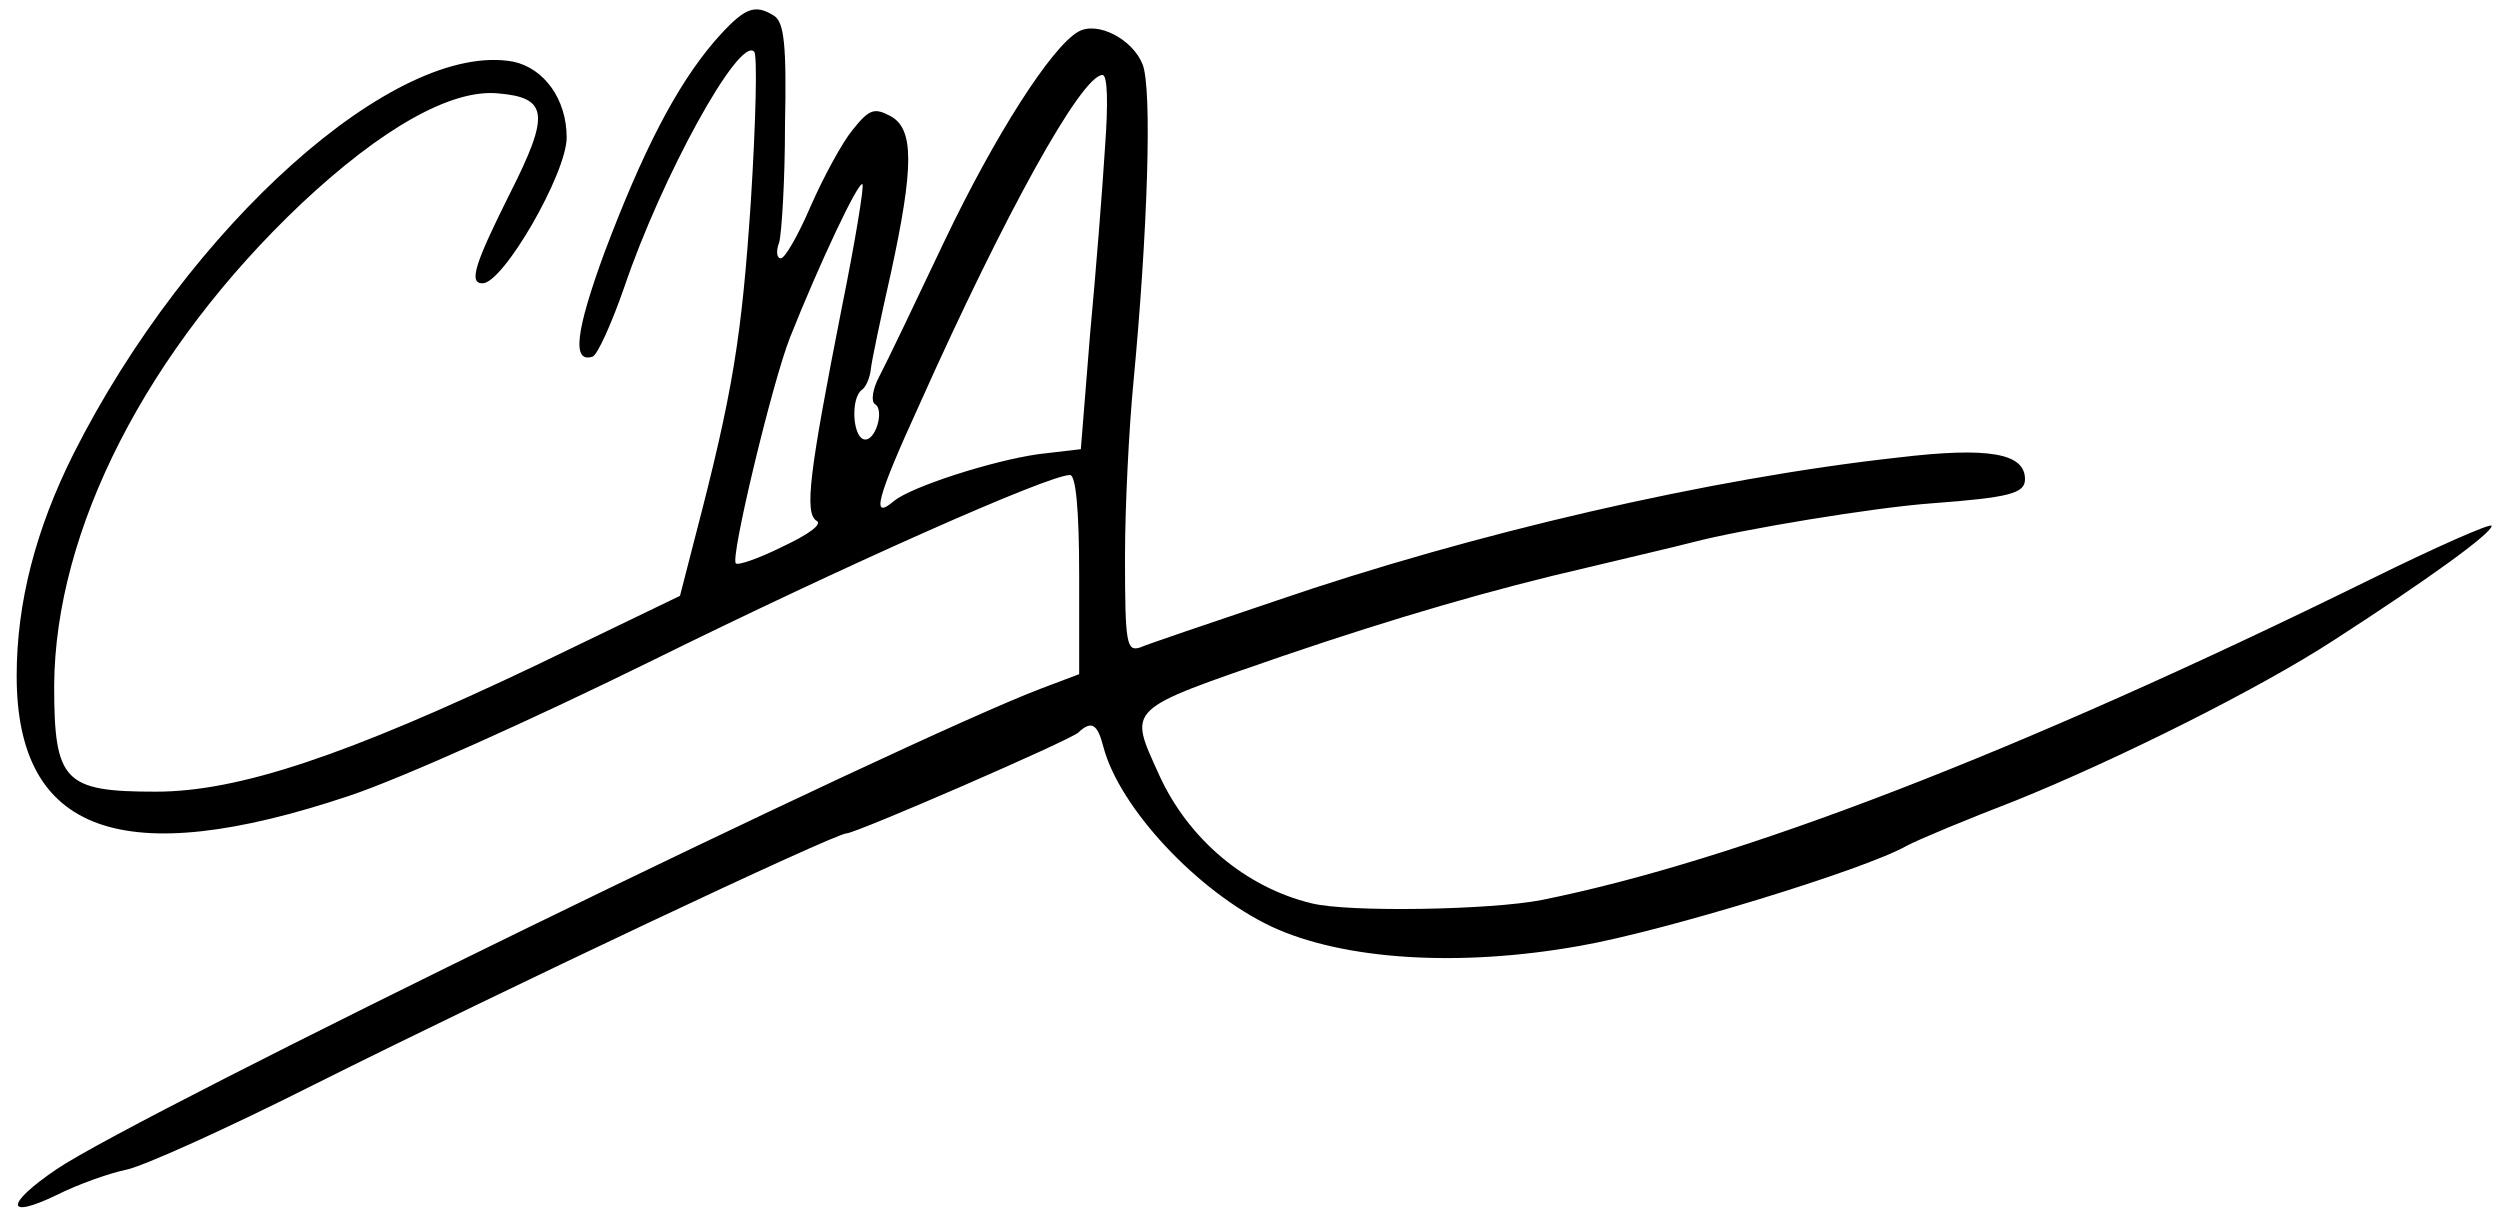
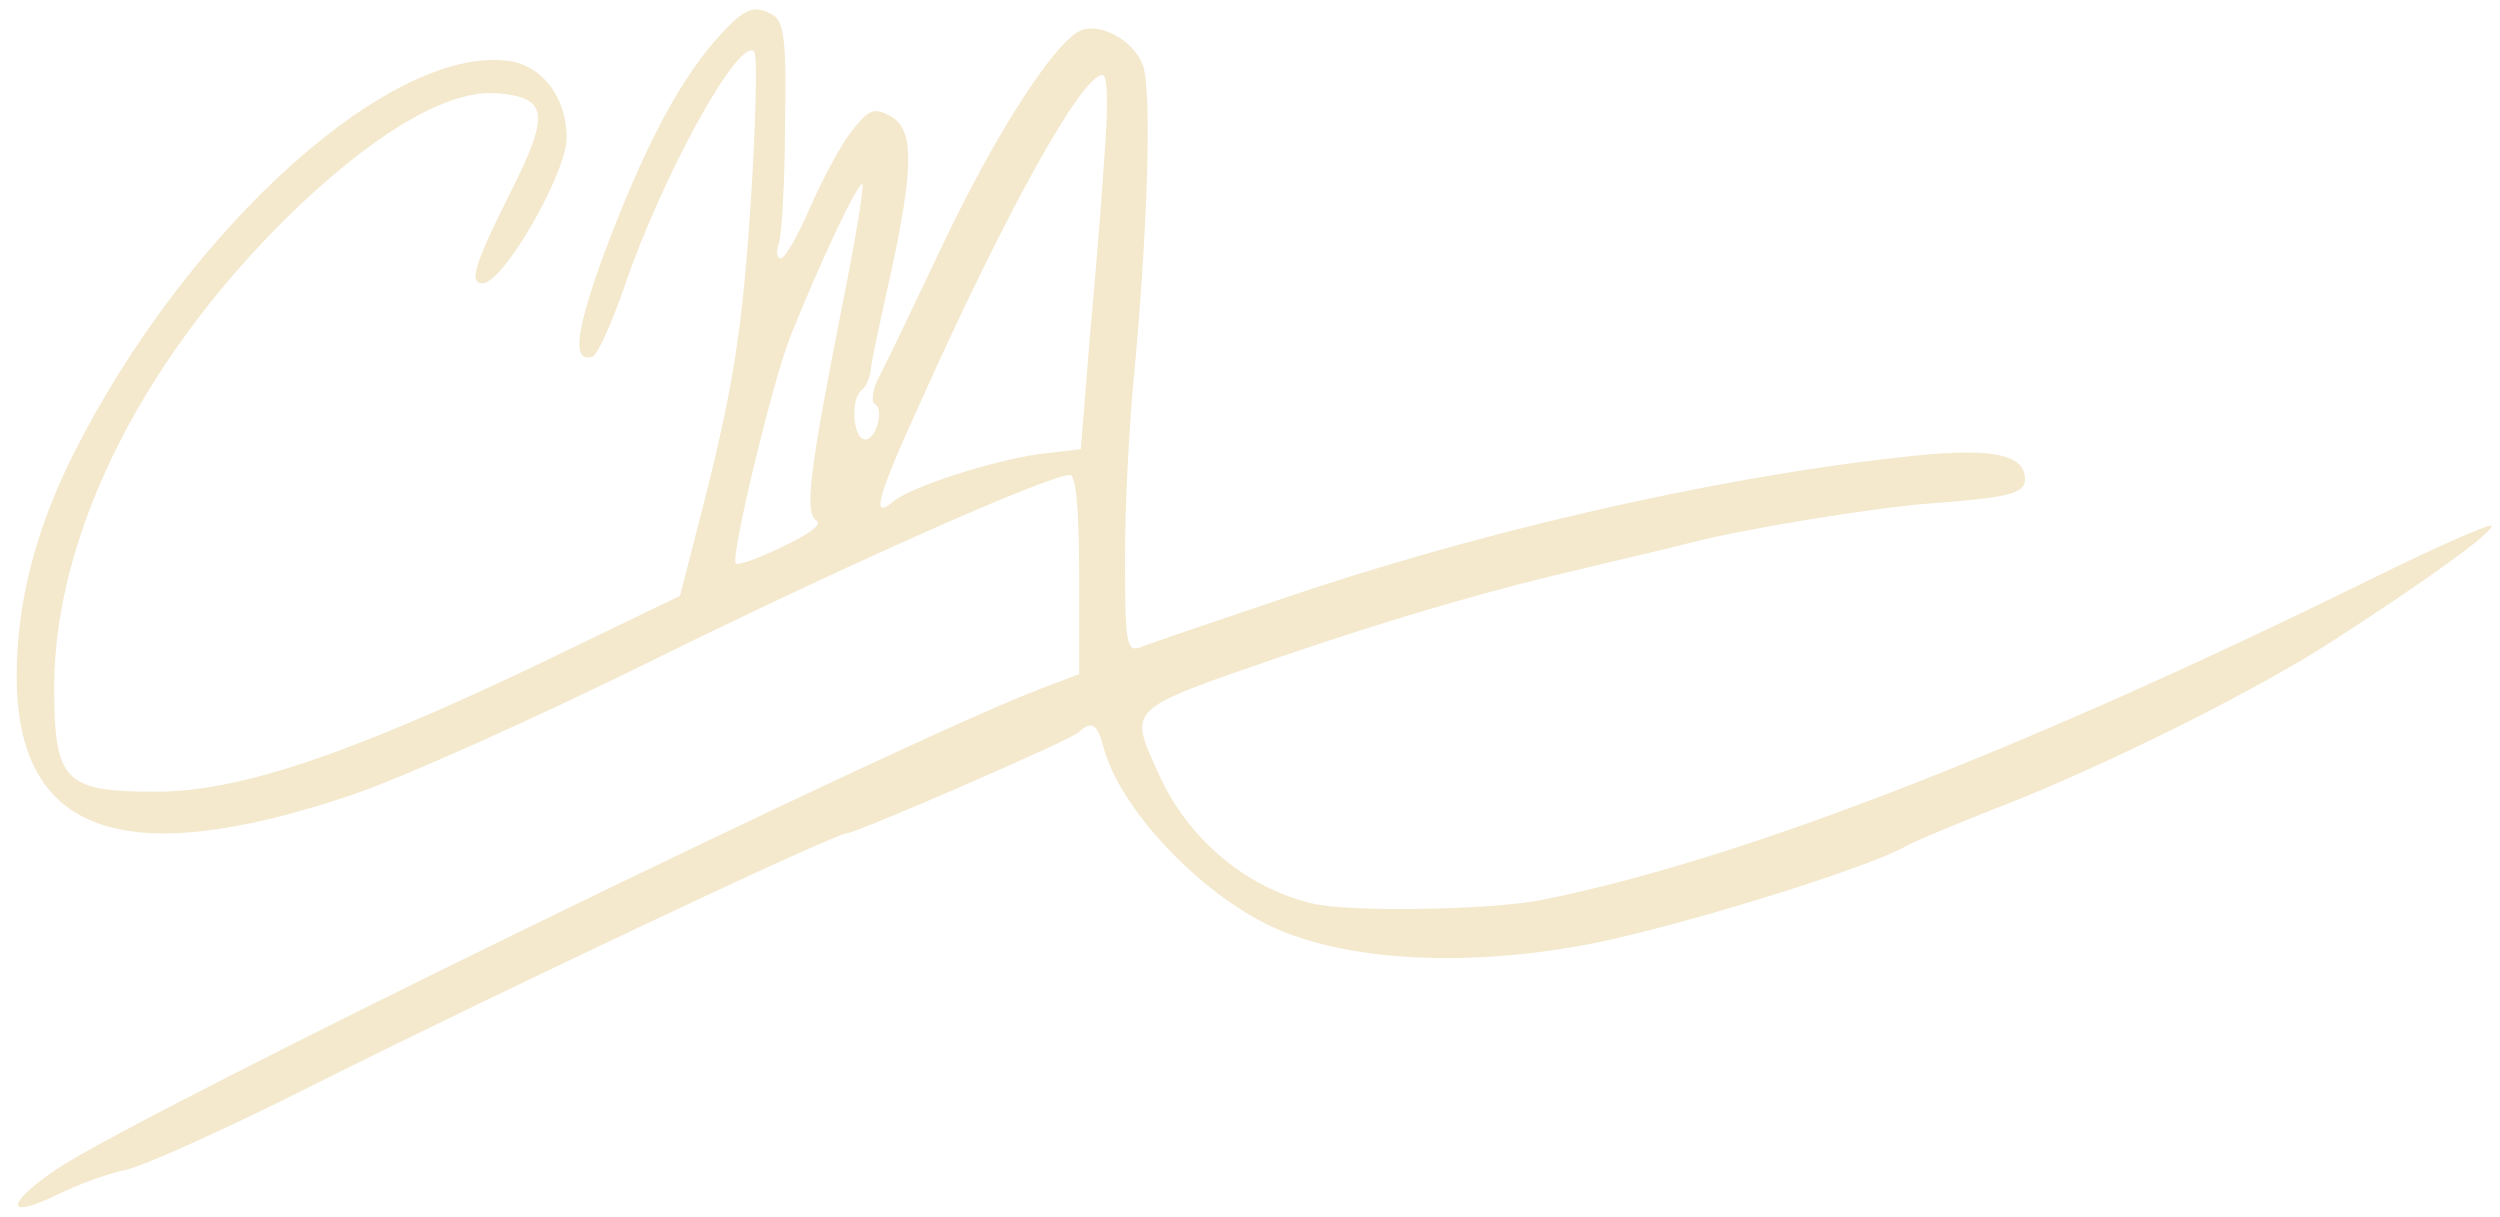
<svg xmlns="http://www.w3.org/2000/svg" version="1.0" width="300pt" height="146pt" viewBox="0 0 300 146" preserveAspectRatio="xMidYMid meet">
-   <g transform="translate(0,146) scale(0.1,-0.1)" fill="#fffff" stroke="none">
+   <g transform="translate(0,146) scale(0.1,-0.1)" fill="#F4E9CD" stroke="none">
    <path d="M857 1410 c-46 -54 -86 -132 -132 -254 -34 -93 -39 -132 -14 -124 6 2 23 40 38 83 45 133 138 302 156 283 4 -4 2 -84 -4 -180 -11 -162 -21 -227 -67 -403 l-18 -70 -172 -83 c-229 -109 -358 -152 -457 -152 -110 0 -122 12 -122 127 1 187 111 403 297 579 96 90 179 137 235 132 61 -5 63 -25 15 -120 -42 -84 -50 -108 -33 -108 25 0 101 132 101 175 0 46 -27 83 -64 91 -141 26 -390 -197 -528 -471 -45 -90 -68 -178 -68 -266 0 -189 127 -235 399 -144 63 21 223 93 365 163 229 113 474 222 500 222 7 0 11 -42 11 -120 l0 -119 -45 -17 c-164 -62 -1085 -511 -1182 -577 -62 -42 -62 -61 0 -31 26 13 63 26 82 30 19 3 123 50 230 104 224 112 622 300 636 300 11 0 269 112 278 121 16 15 23 10 30 -17 19 -73 113 -174 202 -216 86 -40 225 -49 370 -23 98 17 341 91 392 120 15 8 73 32 130 54 124 50 294 135 383 193 113 73 189 128 189 137 0 4 -66 -25 -147 -65 -423 -208 -759 -337 -993 -384 -61 -12 -232 -15 -276 -4 -79 19 -148 77 -183 154 -37 82 -42 77 149 143 135 46 252 80 365 106 50 12 106 25 125 30 61 16 219 42 288 47 94 7 112 12 112 29 0 31 -43 39 -152 26 -227 -25 -511 -91 -747 -172 -80 -27 -154 -52 -163 -56 -16 -5 -18 4 -18 108 0 63 5 157 10 209 17 179 23 354 11 383 -12 30 -54 52 -77 39 -32 -18 -100 -124 -161 -252 -35 -74 -70 -147 -78 -162 -8 -15 -10 -30 -5 -33 12 -7 0 -47 -14 -42 -13 5 -15 49 -2 59 5 3 10 15 11 25 1 10 12 62 24 115 28 129 28 174 -1 189 -19 10 -25 8 -45 -17 -13 -16 -35 -57 -50 -91 -15 -35 -31 -63 -36 -63 -5 0 -6 9 -2 19 3 11 7 74 7 141 2 96 -1 123 -13 131 -24 15 -36 10 -72 -31z m469 -127 c-3 -49 -11 -150 -18 -225 l-11 -137 -51 -6 c-56 -8 -152 -39 -173 -56 -28 -24 -22 1 31 117 102 228 194 394 219 394 6 0 7 -33 3 -87z m-316 -193 c-39 -198 -45 -246 -30 -255 7 -4 -9 -16 -41 -31 -28 -14 -54 -23 -56 -20 -7 6 44 218 65 271 35 88 82 188 87 184 2 -3 -9 -70 -25 -149z" />
  </g>
</svg>
